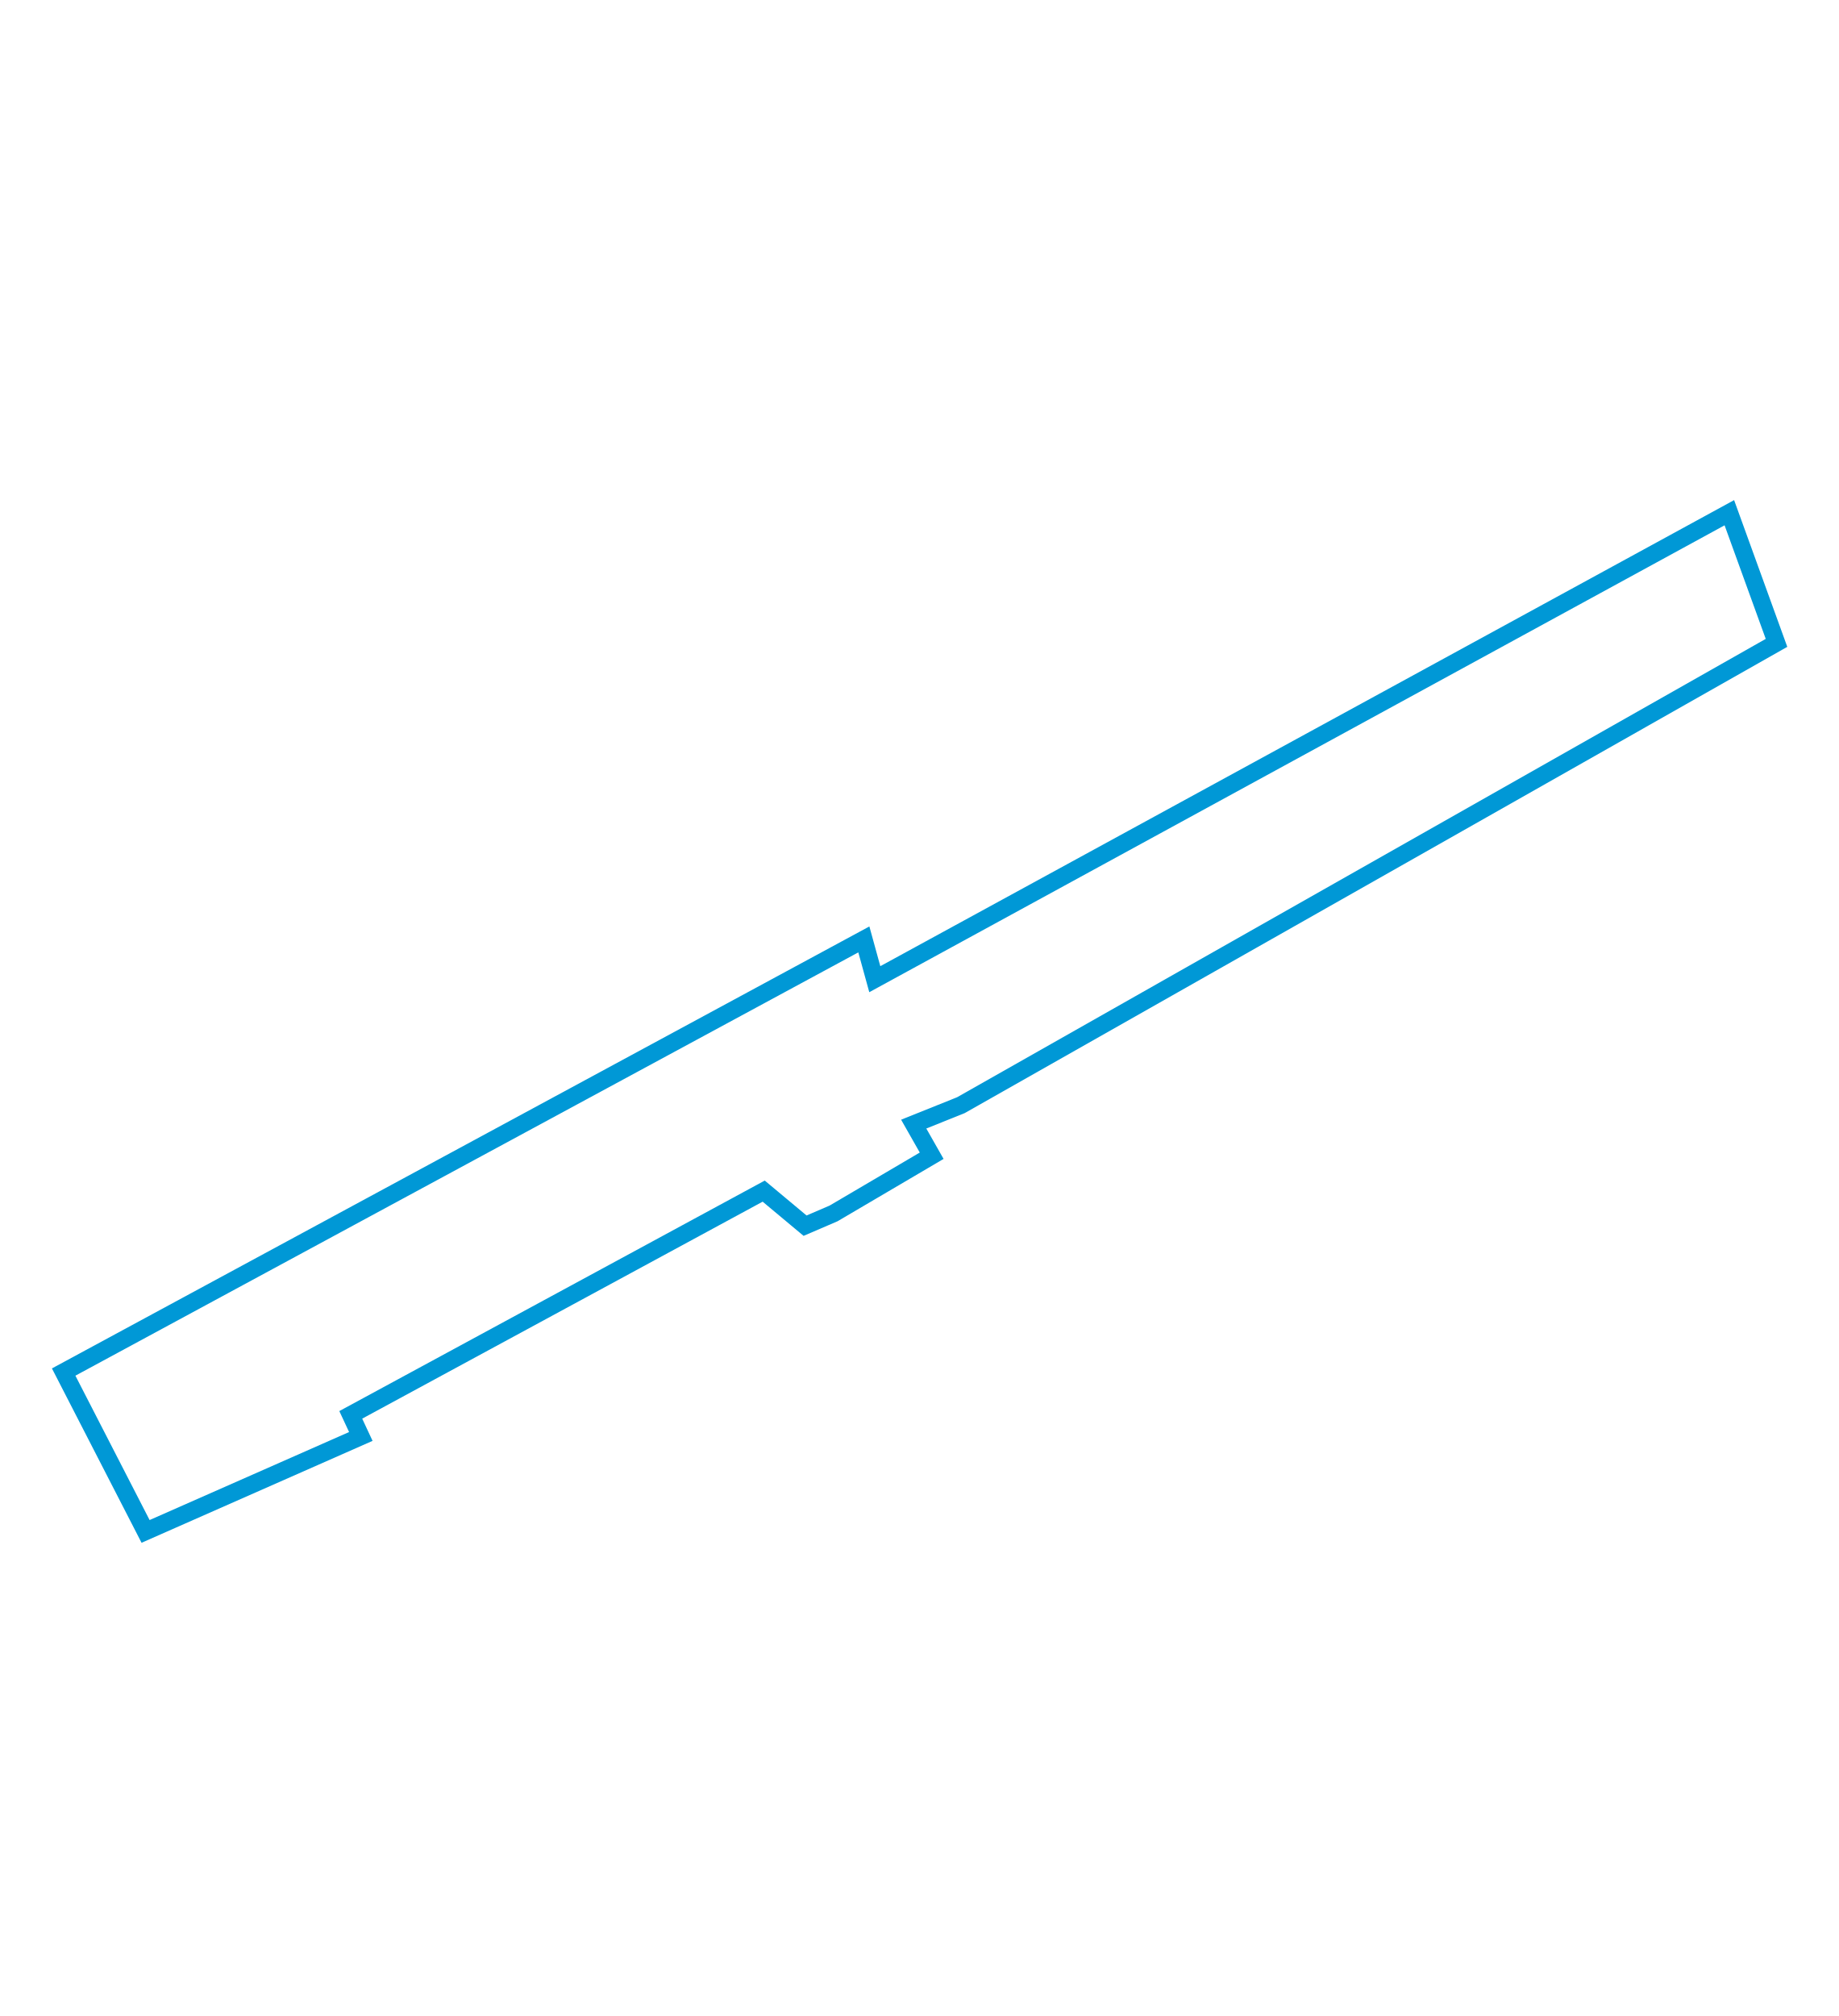
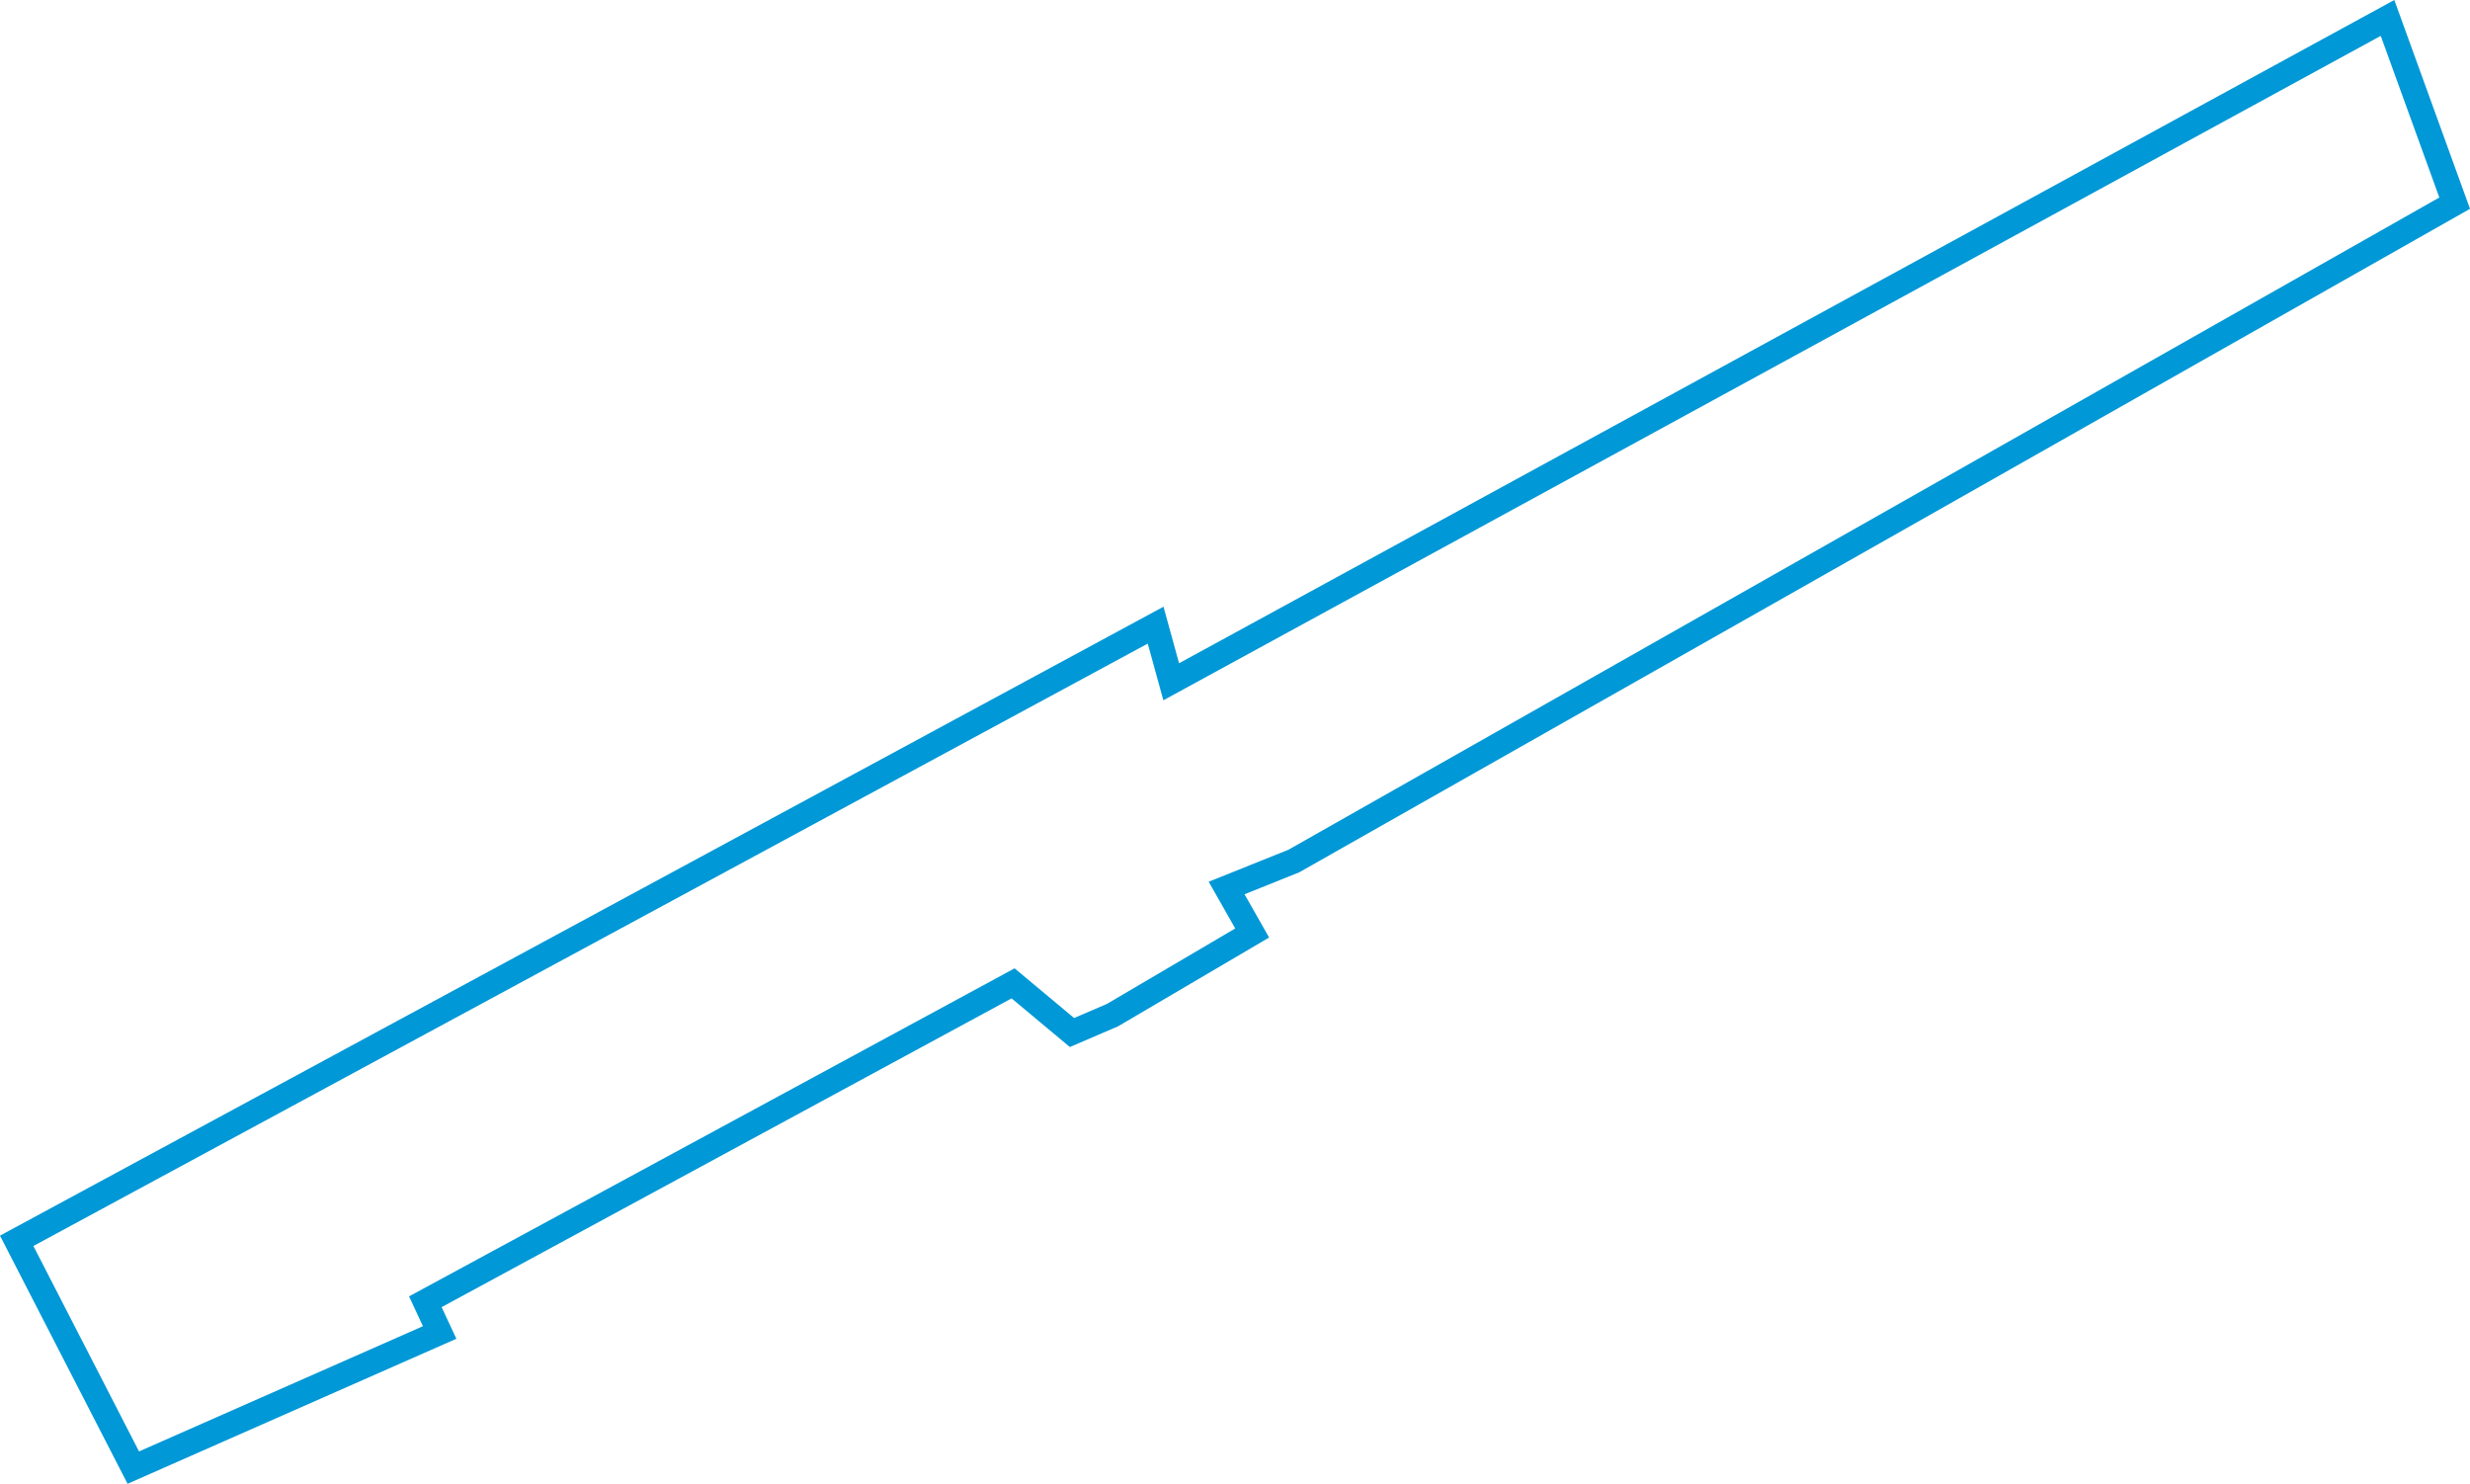
- <svg xmlns="http://www.w3.org/2000/svg" width="209.55px" height="229.709px" viewBox="0 0 209.55 229.709" version="1.1">
-   <g id="Page-1" stroke="none" stroke-width="1" fill="none" fill-rule="evenodd">
-     <polygon id="Oakville" stroke="#0098D6" stroke-width="2" fill-rule="nonzero" transform="translate(104.7531, 114.9397) rotate(36) translate(-104.7531, -114.9397)" points="146.233 14.94 159.299 23.779 115.06 121.033 111.978 125.938 115.752 127.65 110.569 139.543 108.764 142.578 102.635 142.165 79.546 190.451 81.92 191.768 68.434 214.94 50.208 205.737 95.01 112.253 98.684 115.186" />
+ <svg xmlns="http://www.w3.org/2000/svg" width="197.774px" height="118.805px" viewBox="0 0 197.774 118.805" version="1.1">
+   <g id="Oakville" stroke="none" stroke-width="1" fill="none" fill-rule="evenodd">
+     <g id="Oakville" transform="translate(-4.0721, -55.0065)" stroke="#0098D6" stroke-width="2">
+       <polygon points="195.243 56.442 200.618 71.273 107.664 123.951 102.287 126.108 104.334 129.71 93.151 136.286 89.906 137.68 85.191 133.743 38.129 159.237 39.276 161.697 14.746 172.517 5.409 154.358 96.603 105.062 97.852 109.595" />
+     </g>
  </g>
</svg>
